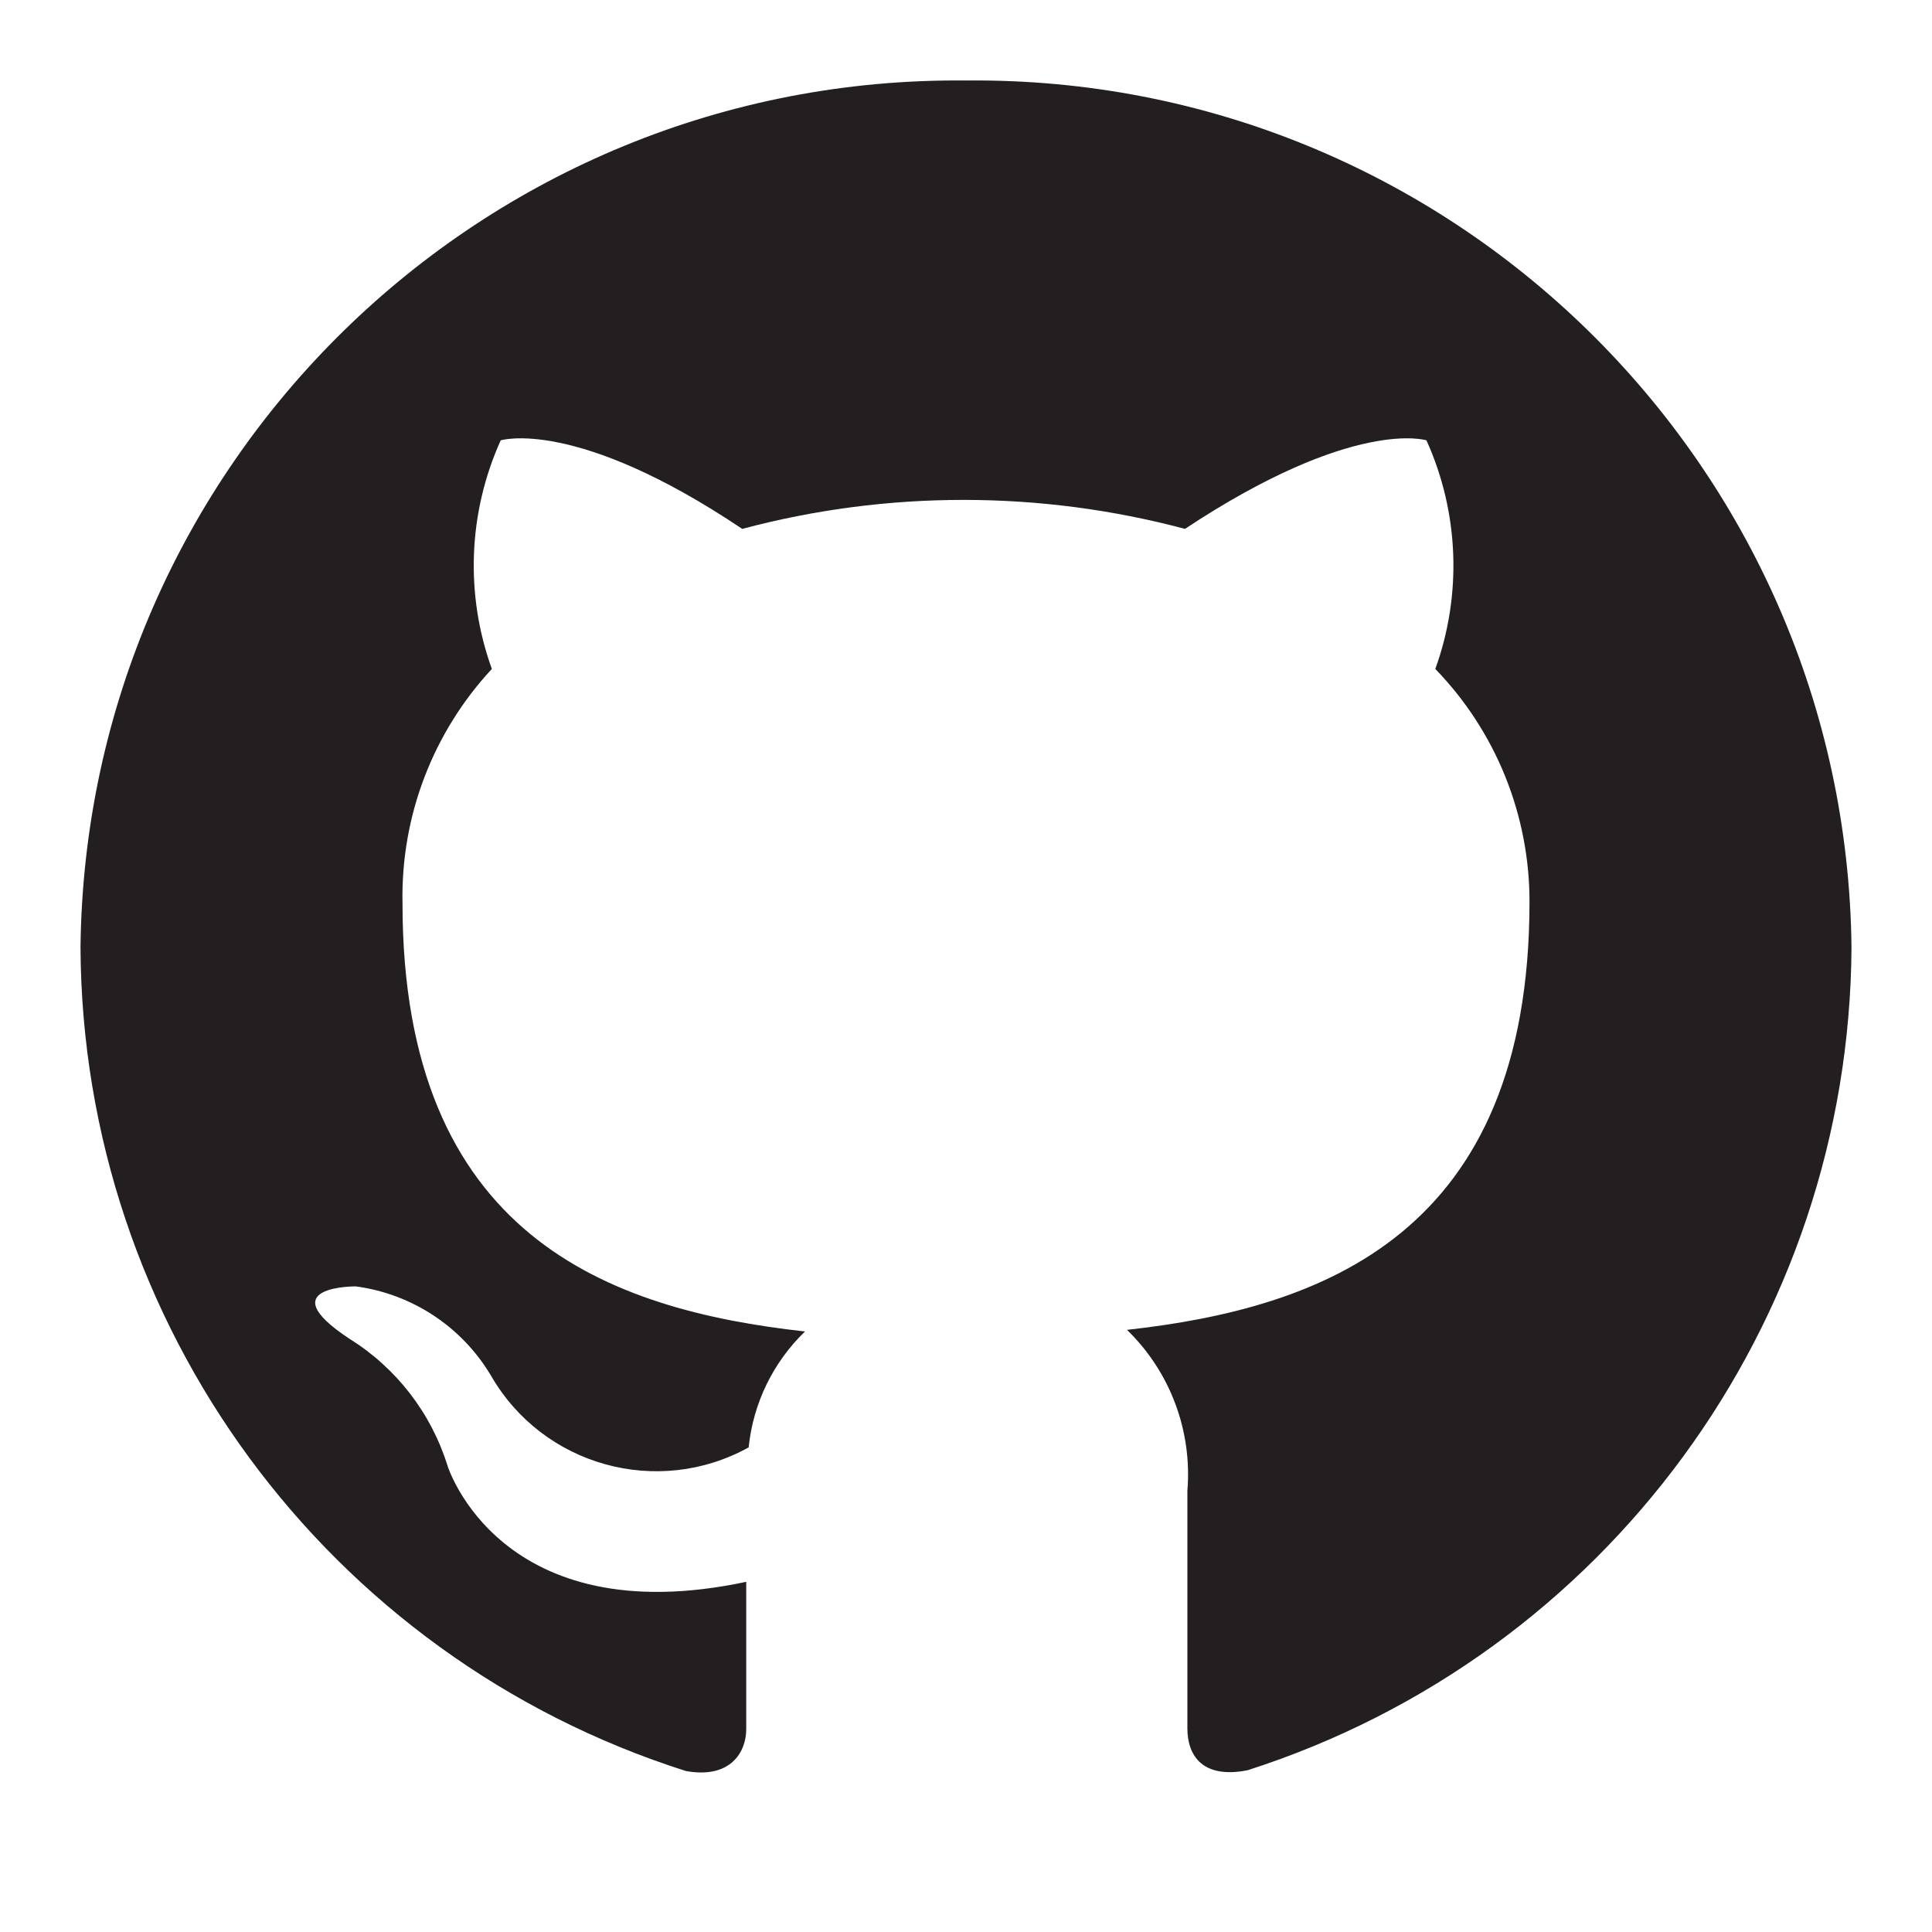
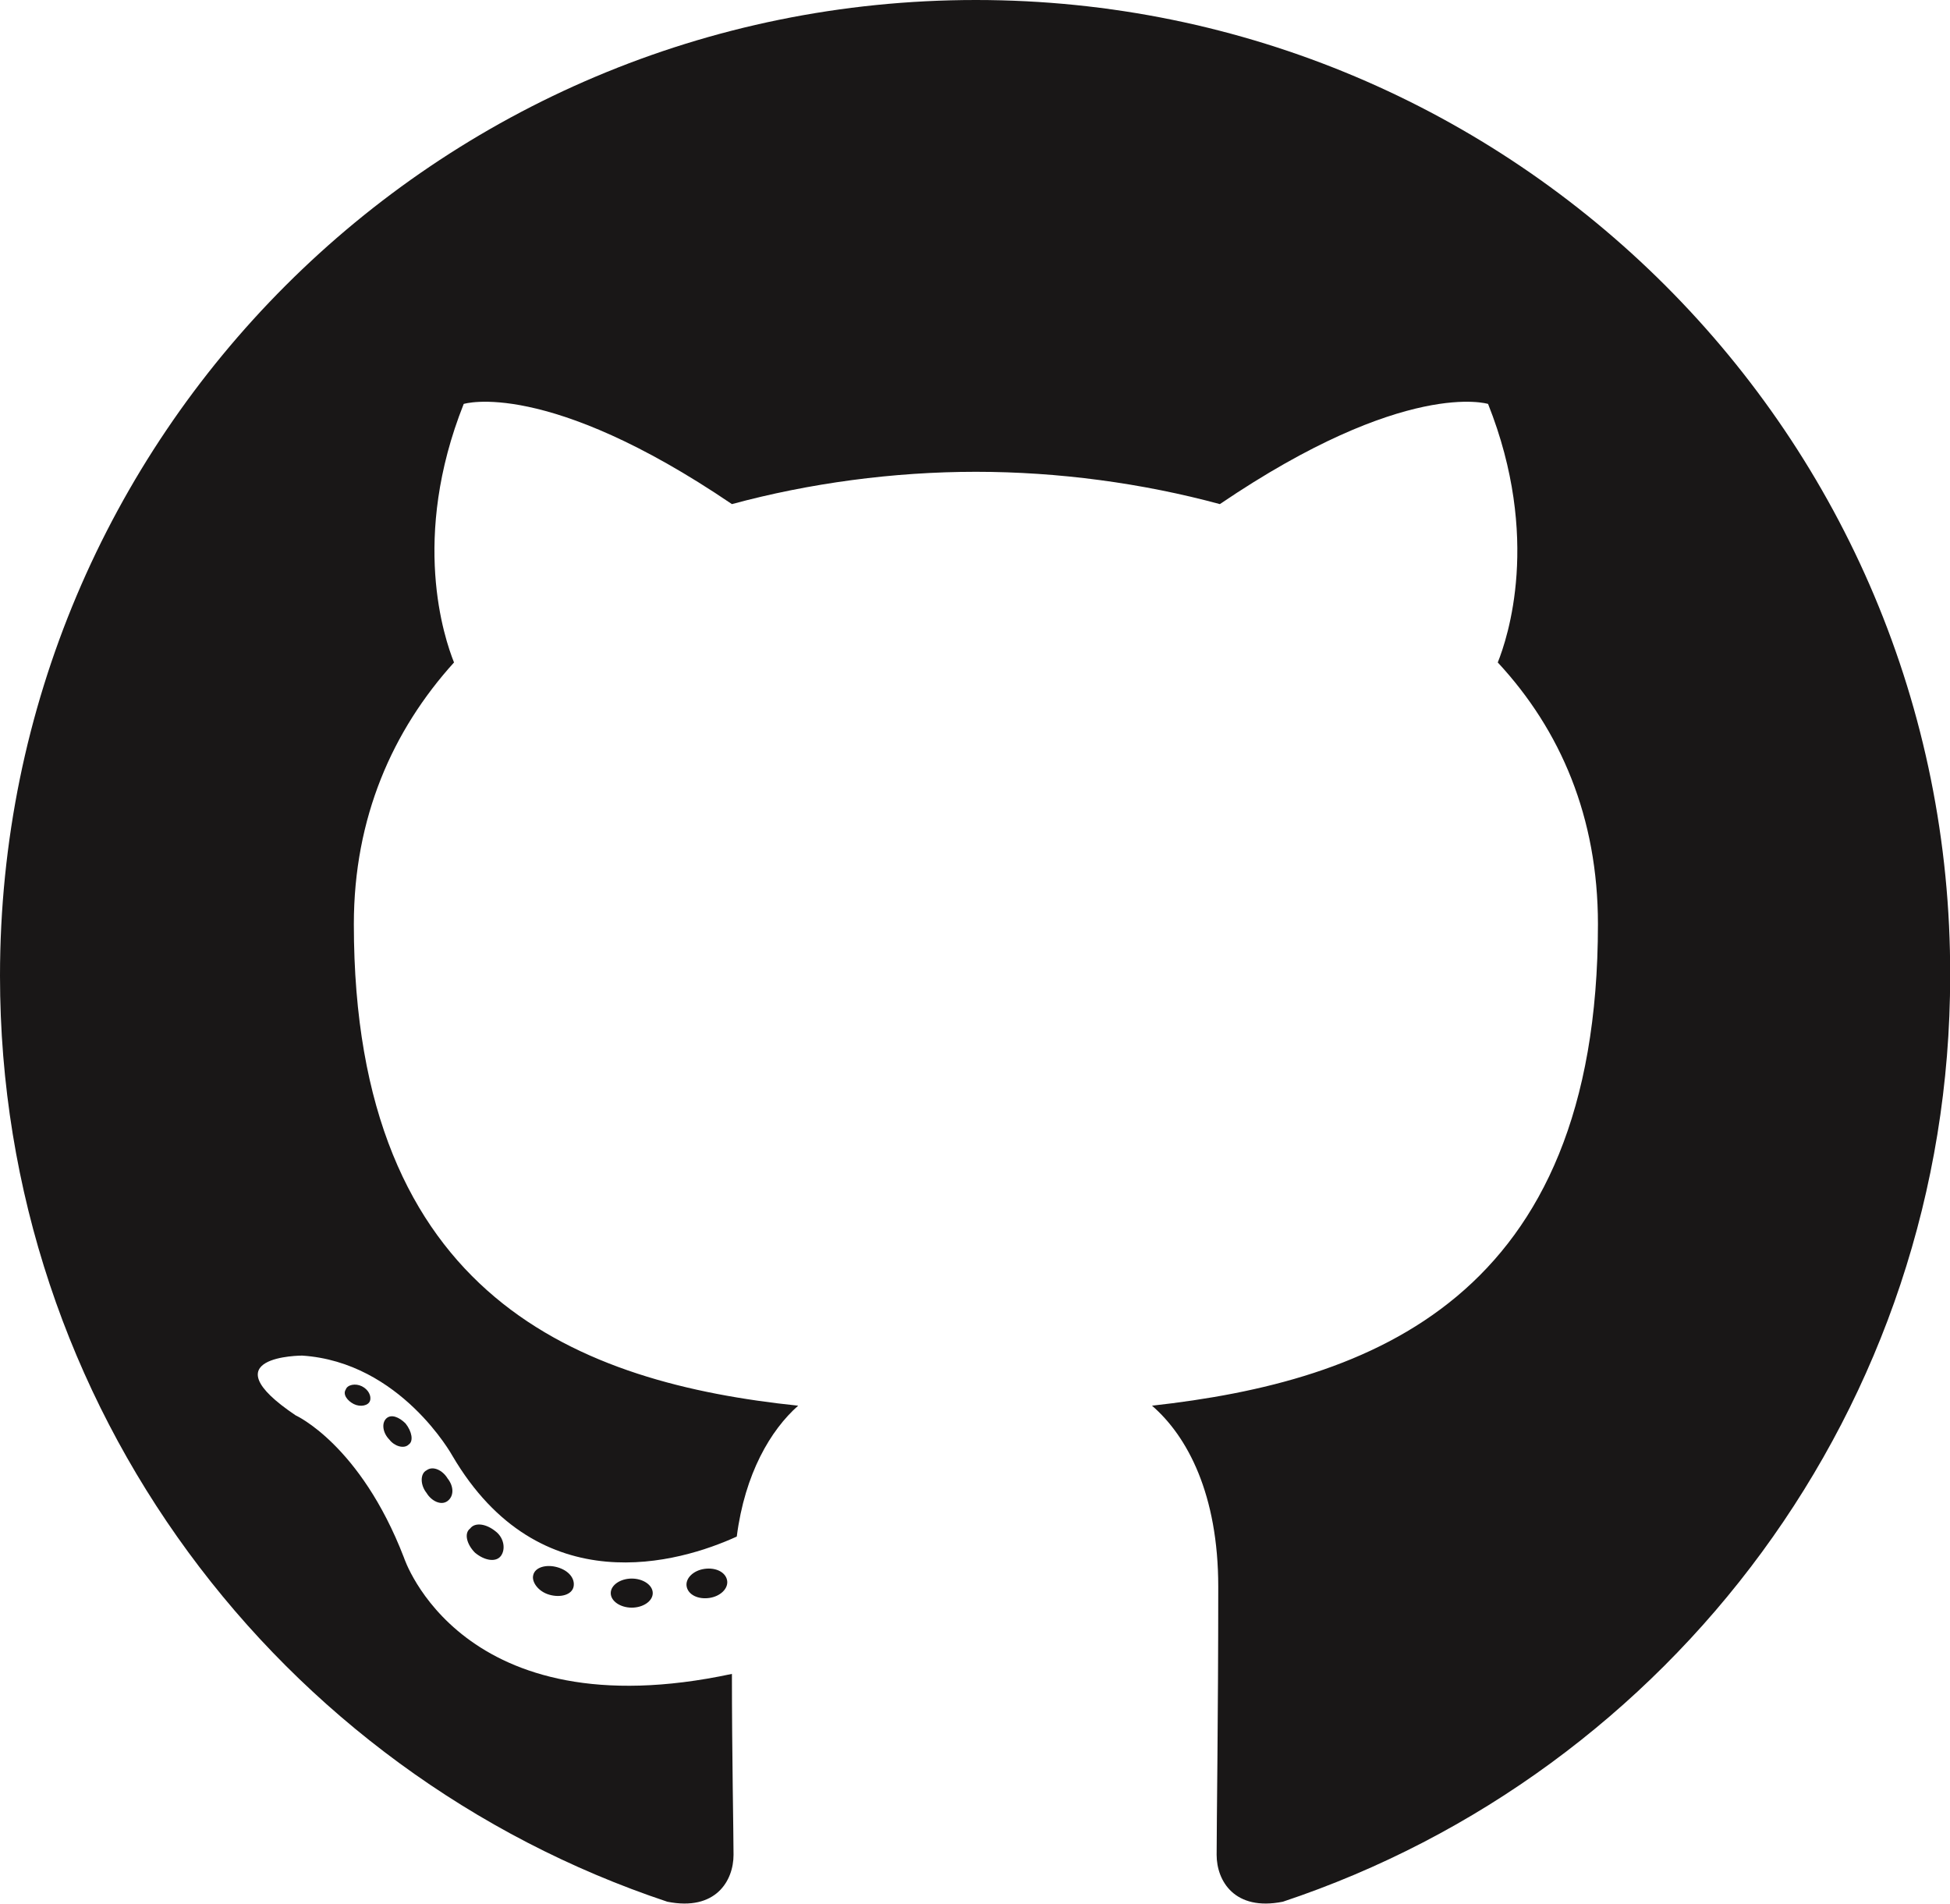
- <svg xmlns="http://www.w3.org/2000/svg" t="1769263287821" class="icon" viewBox="0 0 1024 1024" version="1.1" p-id="21955" width="200" height="200">
-   <path d="M512 42.667A464.64 464.64 0 0 0 42.667 502.187 460.373 460.373 0 0 0 363.52 938.667c23.467 4.267 32-9.813 32-22.187v-78.08c-130.56 27.733-158.293-61.44-158.293-61.44a122.027 122.027 0 0 0-52.053-67.413c-42.667-28.16 3.413-27.733 3.413-27.733a98.56 98.56 0 0 1 71.68 47.36 101.12 101.12 0 0 0 136.533 37.973 99.413 99.413 0 0 1 29.867-61.44c-104.107-11.52-213.333-50.773-213.333-226.987a177.067 177.067 0 0 1 47.36-124.16 161.28 161.28 0 0 1 4.693-121.173s39.68-12.373 128 46.933a455.68 455.68 0 0 1 234.667 0c89.6-59.307 128-46.933 128-46.933a161.28 161.28 0 0 1 4.693 121.173A177.067 177.067 0 0 1 810.667 477.867c0 176.64-110.08 215.467-213.333 226.987a106.667 106.667 0 0 1 32 85.333v125.867c0 14.933 8.533 26.88 32 22.187A460.8 460.8 0 0 0 981.333 502.187 464.64 464.64 0 0 0 512 42.667" fill="#231F20" p-id="21956" />
+ <svg xmlns="http://www.w3.org/2000/svg" t="1769340470486" class="icon" viewBox="0 0 1049 1024" version="1.1" p-id="2435" width="204.883" height="200">
+   <path d="M524.979 0C234.676 0 0 234.676 0 524.979c0 232.069 150.367 428.501 358.968 498.035 26.075 5.215 35.636-11.299 35.636-25.206 0-12.168-0.869-53.889-0.869-97.347-146.021 31.29-176.442-62.58-176.442-62.58-23.468-60.842-58.234-76.487-58.234-76.487-47.804-32.159 3.477-32.159 3.477-32.159 53.019 3.477 80.833 53.889 80.833 53.889 46.935 79.964 122.553 57.365 152.974 43.459 4.346-33.898 18.253-57.365 33.029-70.403-116.469-12.168-239.022-57.365-239.022-259.013 0-57.365 20.86-104.301 53.889-140.806-5.215-13.038-23.468-66.926 5.215-139.067 0 0 44.328-13.907 144.282 53.889 41.72-11.299 86.917-17.383 131.245-17.383s89.525 6.084 131.245 17.383C756.179 203.386 800.507 217.293 800.507 217.293c28.683 72.141 10.43 126.03 5.215 139.067 33.898 36.505 53.889 83.44 53.889 140.806 0 201.648-122.553 245.975-239.891 259.013 19.122 16.514 35.636 47.804 35.636 97.347 0 70.403-0.869 126.899-0.869 144.282 0 13.907 9.561 30.421 35.636 25.206 208.601-69.534 358.968-265.966 358.968-498.035C1049.959 234.676 814.413 0 524.979 0z" fill="#191717" p-id="2436" />
+   <path d="M199.04 753.571c-0.869 2.608-5.215 3.477-8.692 1.738s-6.084-5.215-4.346-7.823c0.869-2.608 5.215-3.477 8.692-1.738s5.215 5.215 4.346 7.823z m-6.953-4.346M219.9 777.039c-2.608 2.608-7.823 0.869-10.43-2.608-3.477-3.477-4.346-8.692-1.738-11.299 2.608-2.608 6.953-0.869 10.43 2.608 3.477 4.346 4.346 9.561 1.738 11.299z m-5.215-5.215M240.76 807.46c-3.477 2.608-8.692 0-11.299-4.346-3.477-4.346-3.477-10.43 0-12.168 3.477-2.608 8.692 0 11.299 4.346 3.477 4.346 3.477 9.561 0 12.168z m0 0M269.443 837.012c-2.608 3.477-8.692 2.608-13.907-1.738-4.346-4.346-6.084-10.43-2.608-13.038 2.608-3.477 8.692-2.608 13.907 1.738 4.346 3.477 5.215 9.561 2.608 13.038z m0 0M308.556 853.526c-0.869 4.346-6.953 6.084-13.038 4.346-6.084-1.738-9.561-6.953-8.692-10.43 0.869-4.346 6.953-6.084 13.038-4.346 6.084 1.738 9.561 6.084 8.692 10.43z m0 0M351.145 857.003c0 4.346-5.215 7.823-11.299 7.823-6.084 0-11.299-3.477-11.299-7.823s5.215-7.823 11.299-7.823c6.084 0 11.299 3.477 11.299 7.823z m0 0M391.127 850.049c0.869 4.346-3.477 8.692-9.561 9.561-6.084 0.869-11.299-1.738-12.168-6.084-0.869-4.346 3.477-8.692 9.561-9.561 6.084-0.869 11.299 1.738 12.168 6.084z m0 0" fill="#191717" p-id="2437" />
</svg>
